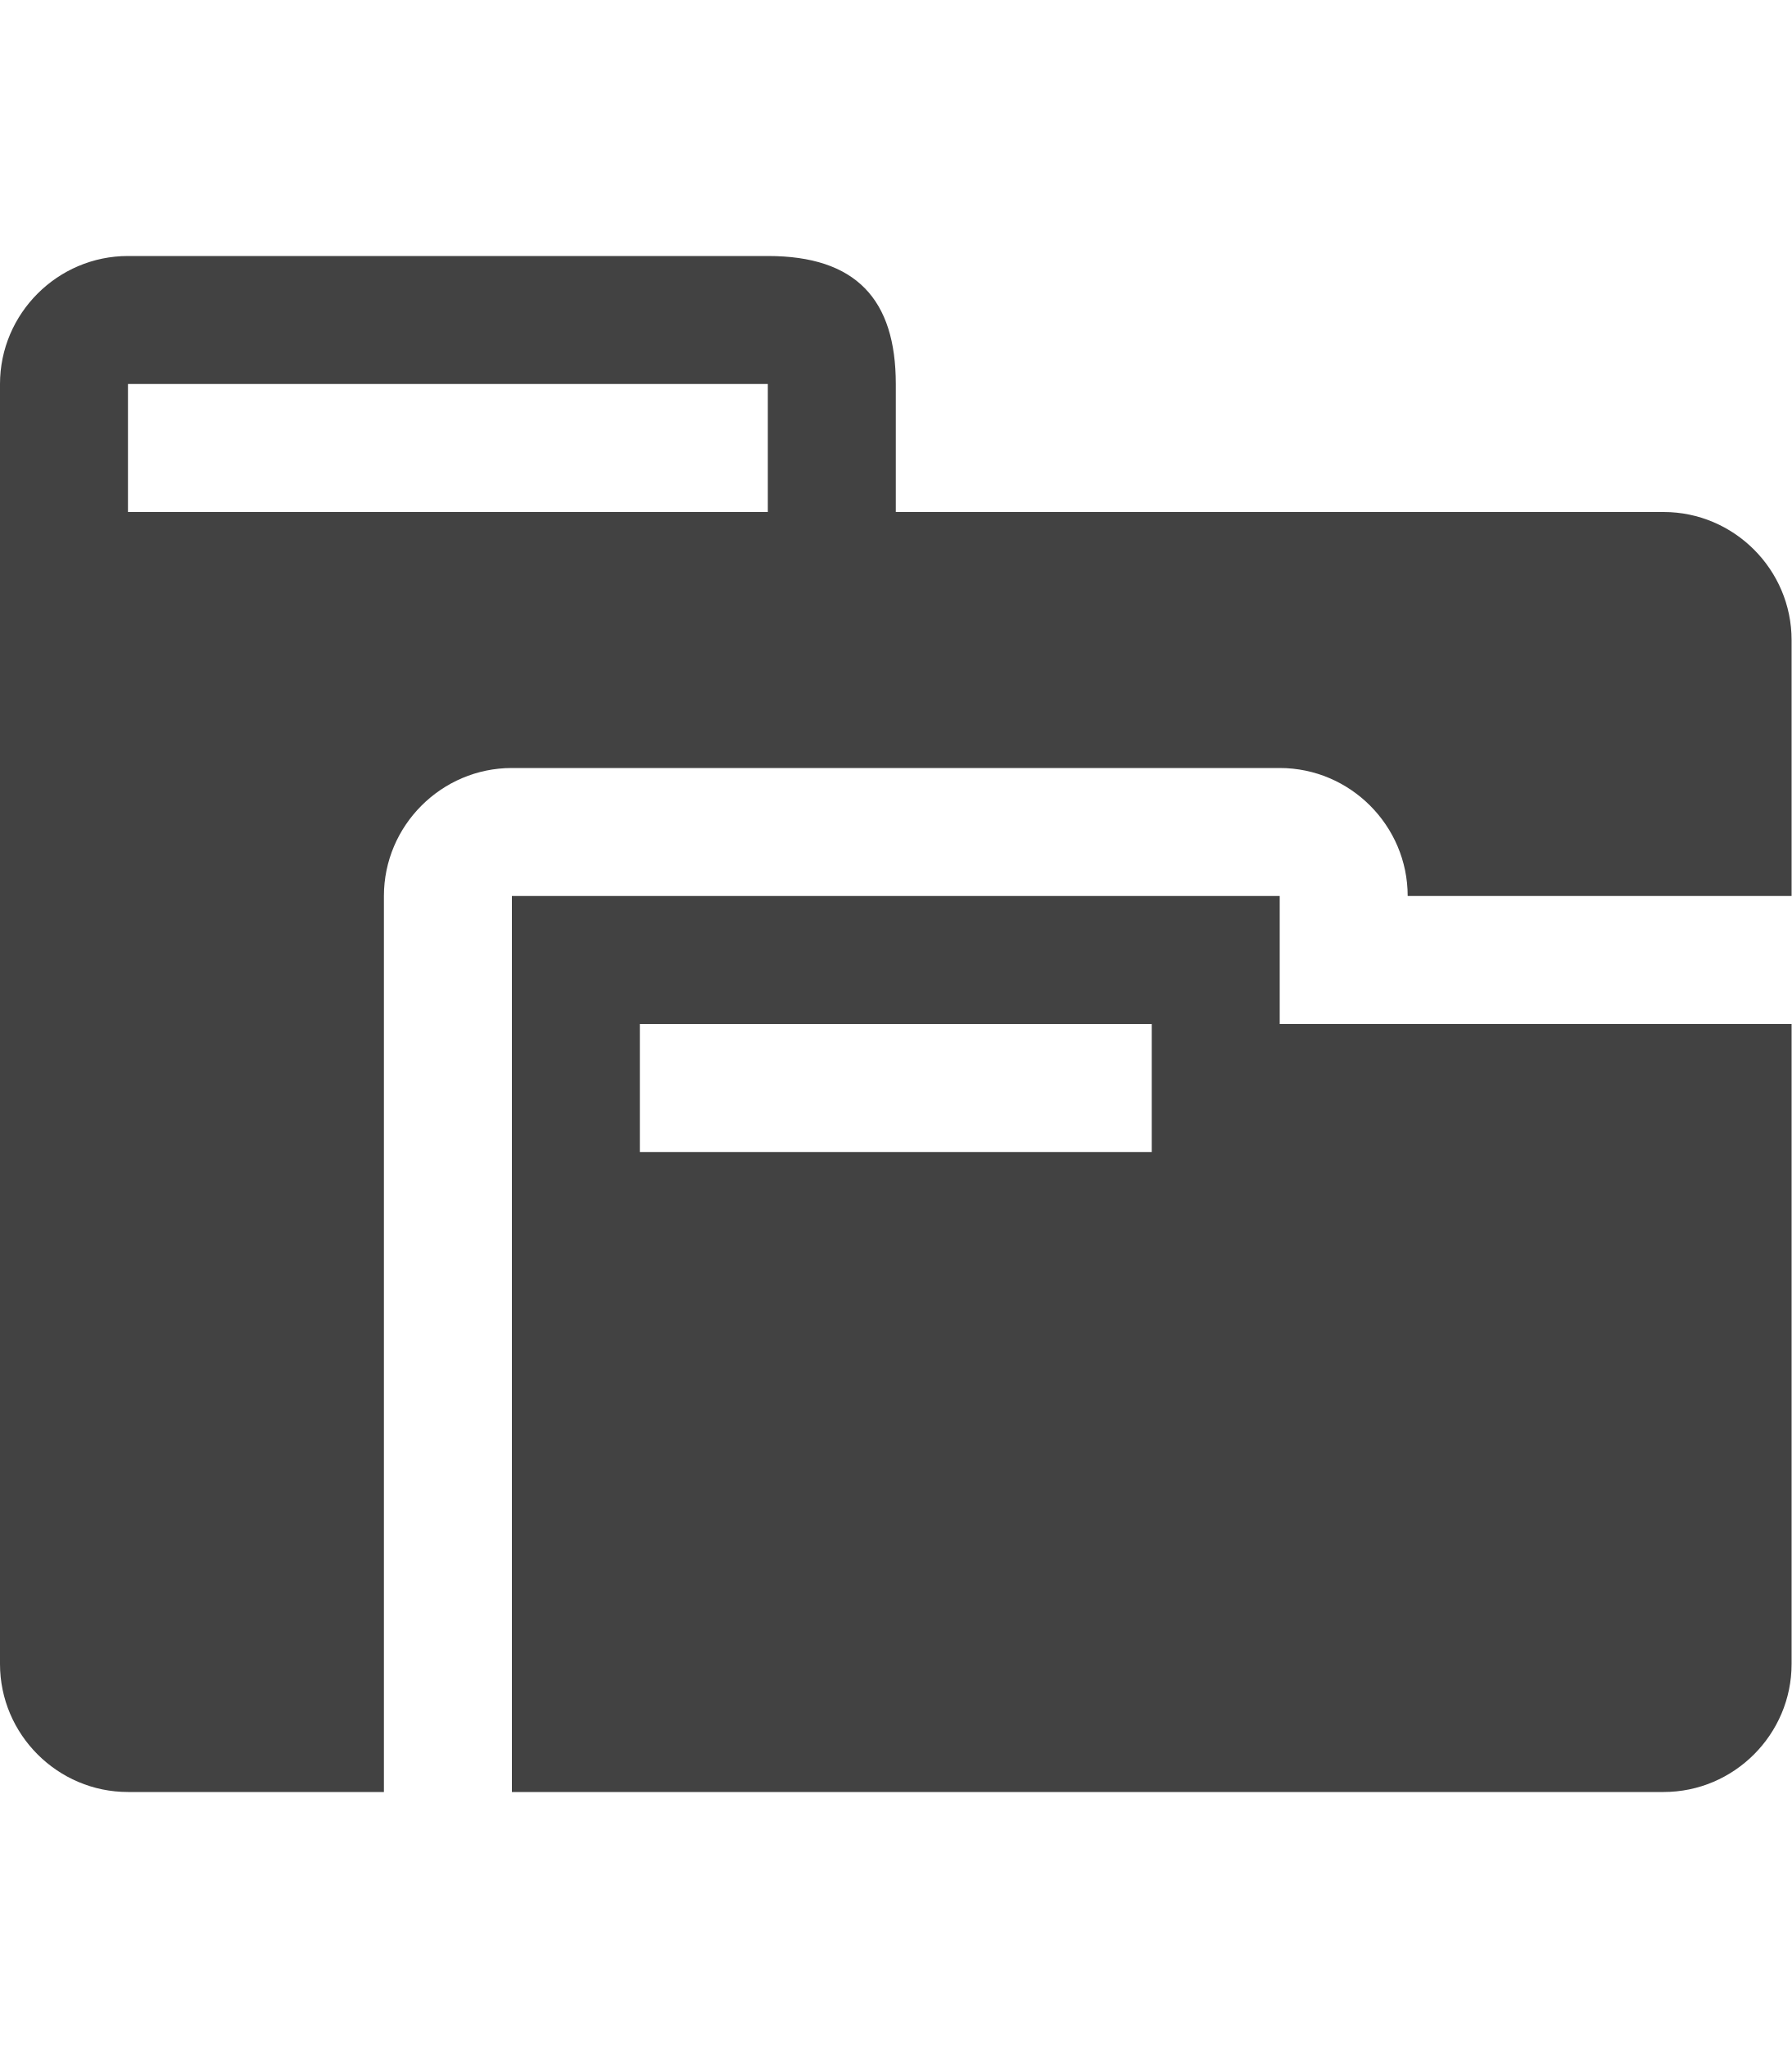
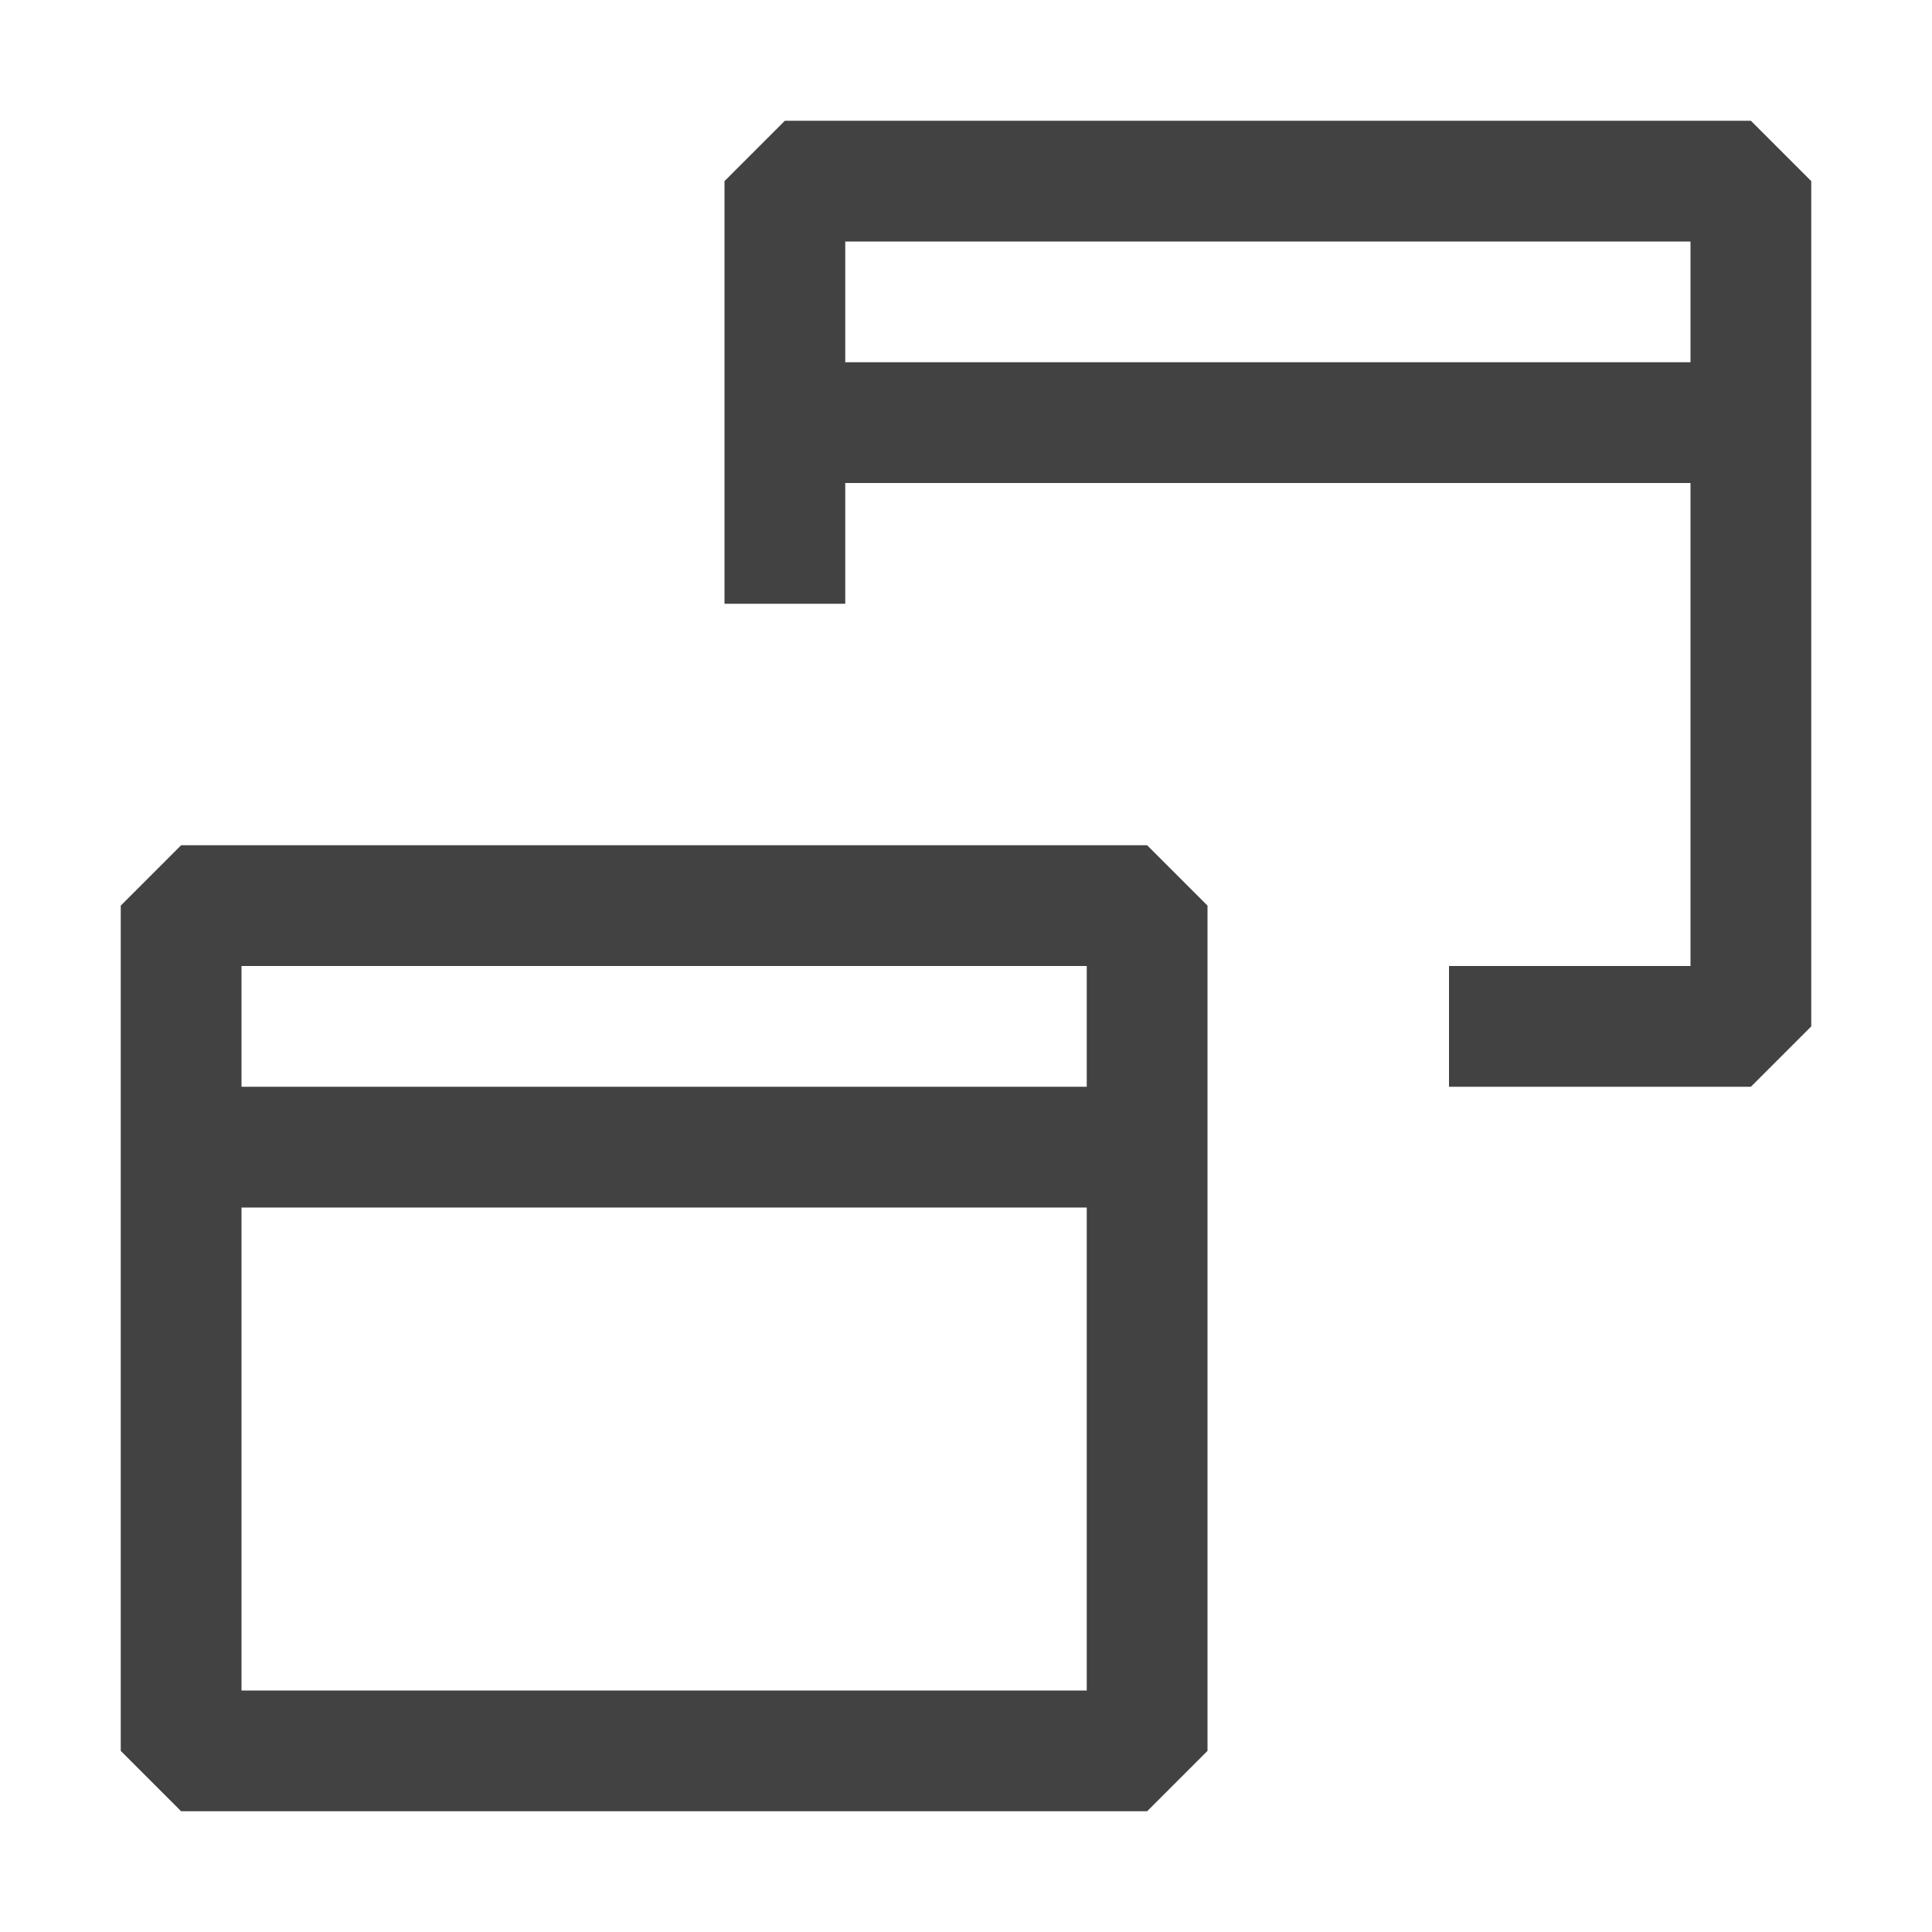
- <svg xmlns="http://www.w3.org/2000/svg" width="14" height="16" viewBox="0 0 14 16">
-   <path style="fill:#424242" fill-rule="evenodd" d="M10 7H4v7h9c.55 0 1-.45 1-1V8h-4V7zM9 9H5V8h4v1zm4-5H7V3c0-.66-.31-1-1-1H1c-.55 0-1 .45-1 1v10c0 .55.45 1 1 1h2V7c0-.55.45-1 1-1h6c.55 0 1 .45 1 1h3V5c0-.55-.45-1-1-1zM6 4H1V3h5v1z" />
+ <svg xmlns="http://www.w3.org/2000/svg" width="16" height="16" viewBox="0 0 16 16" fill="none">
+   <path fill-rule="evenodd" clip-rule="evenodd" d="M1 7.5L1.5 7H9.5L10 7.5V14.5L9.5 15H1.5L1 14.5V7.5ZM2 8V9H9V8H2ZM9 10H2V14H9V10Z" fill="#424242" />
+   <path fill-rule="evenodd" clip-rule="evenodd" d="M6.5 1L6 1.5V3.5V5H7V4H14V8H12V9H14.5L15 8.5V3.5V1.5L14.5 1H6.5ZM7 3V2H14V3H7Z" fill="#424242" />
</svg>
